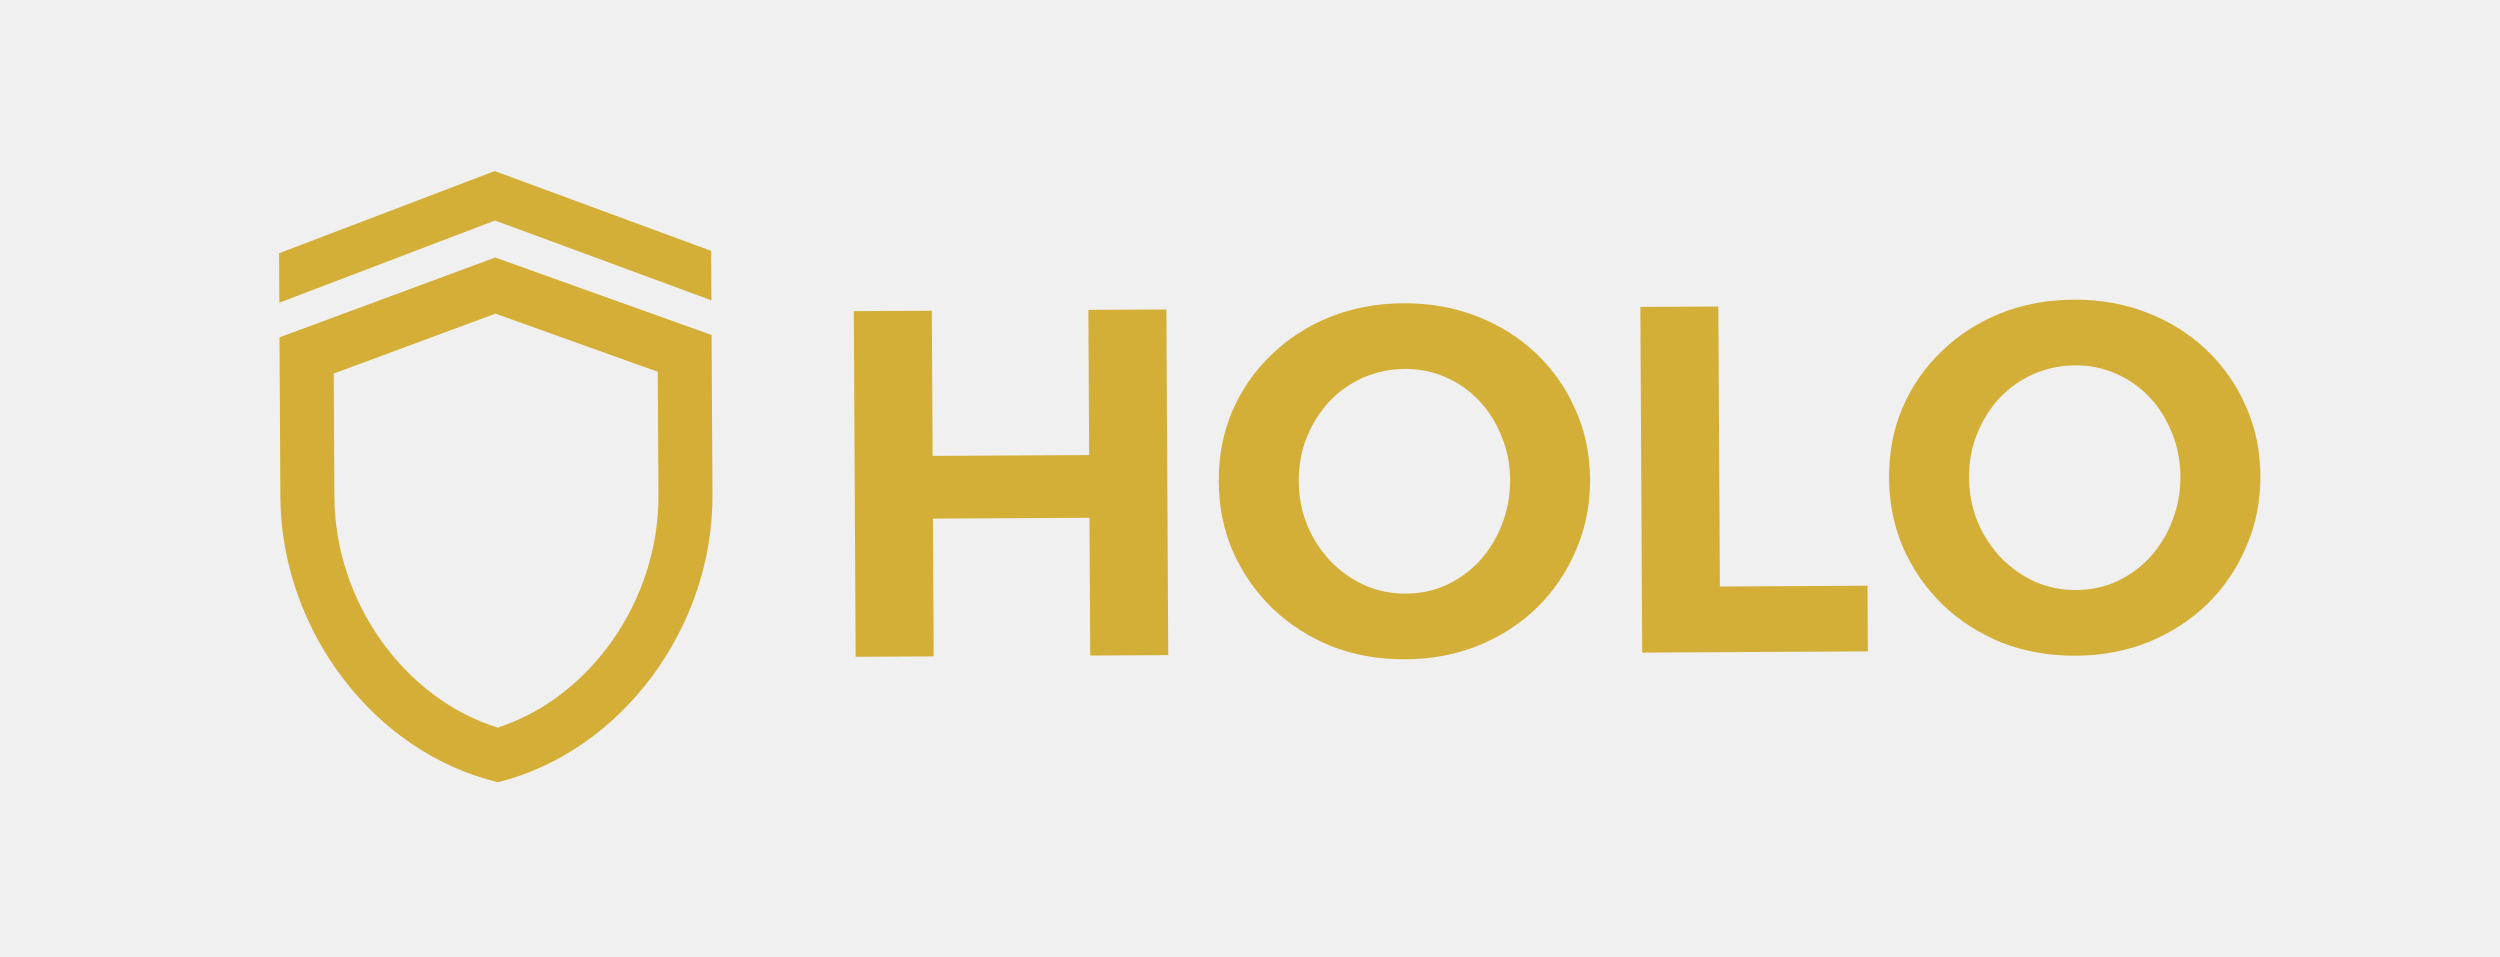
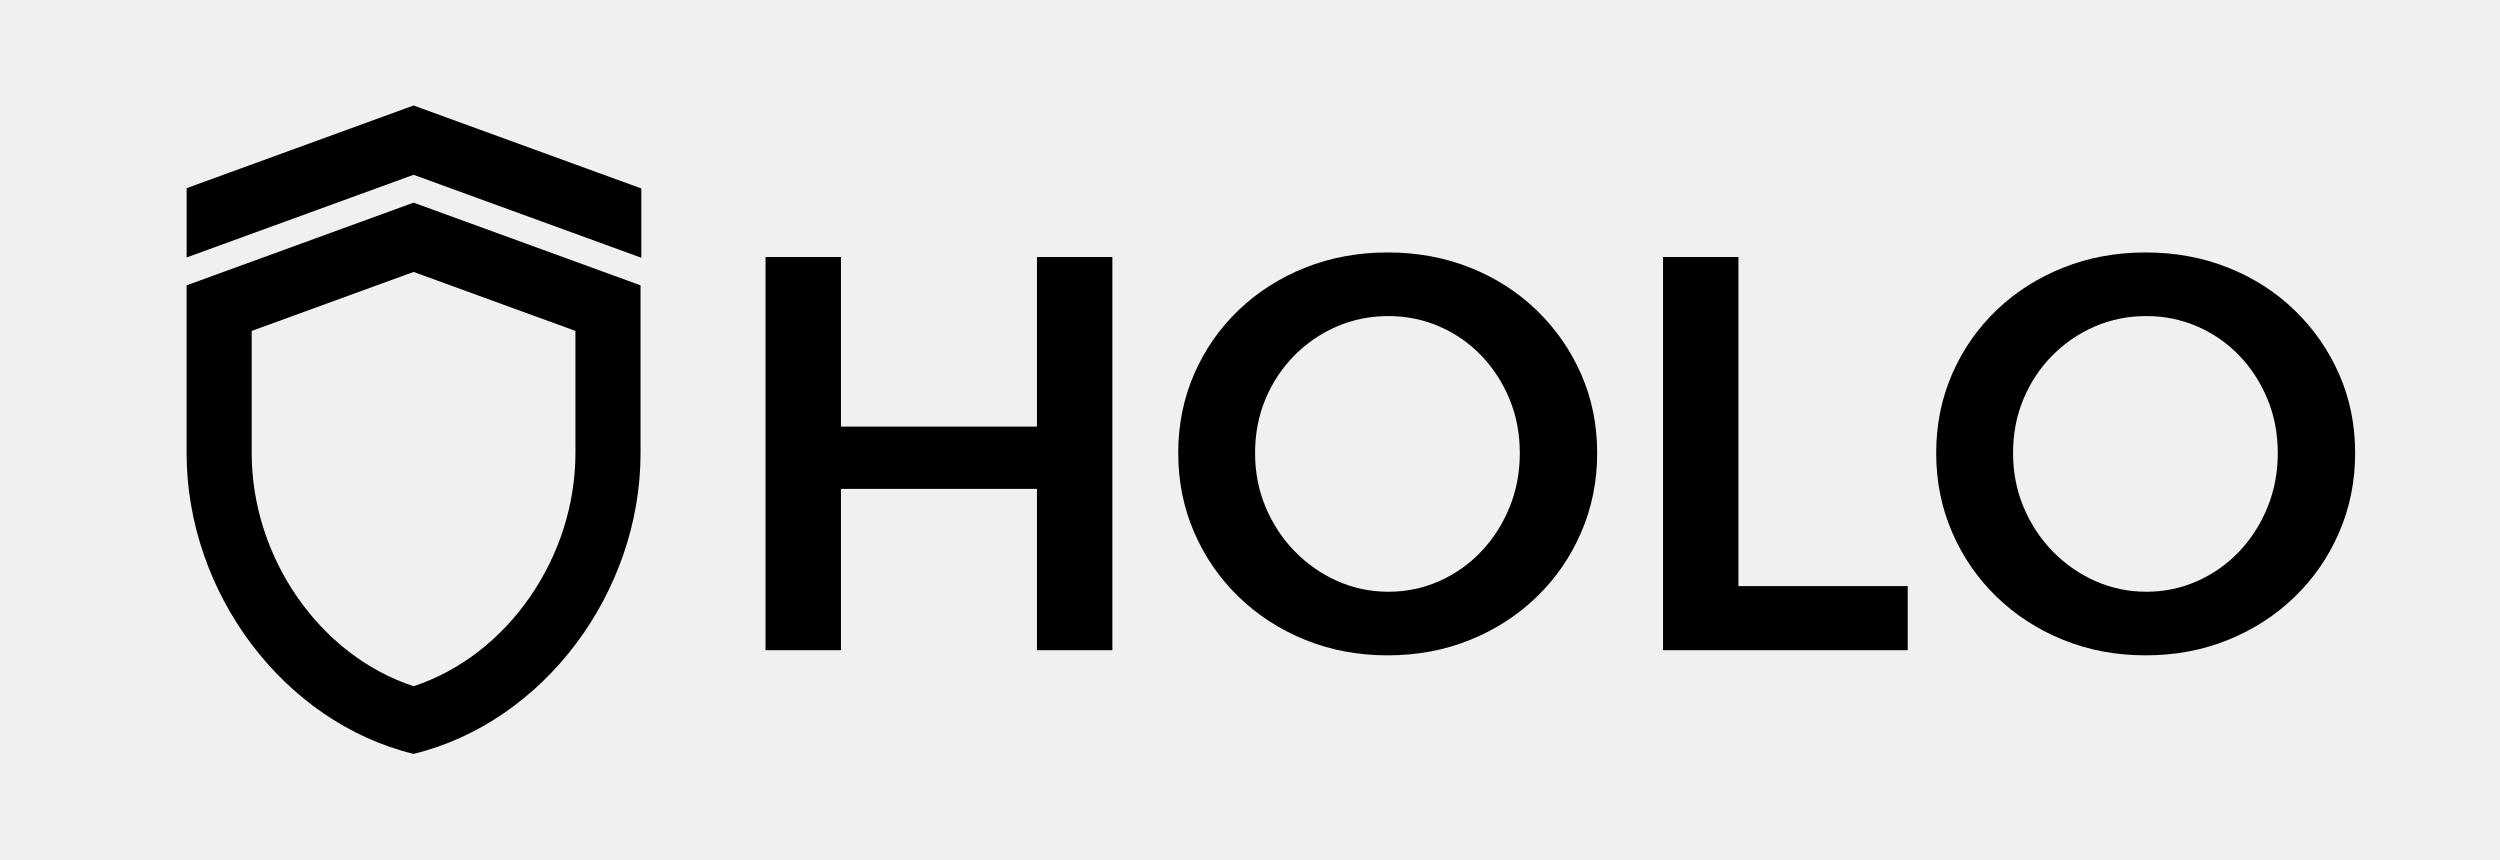
- <svg xmlns="http://www.w3.org/2000/svg" width="81" height="31" viewBox="0 0 81 31" fill="none">
-   <path d="M27.663 10.081L30.191 10.067L30.216 14.771L35.288 14.744L35.263 10.04L37.791 10.027L37.851 21.226L35.323 21.24L35.299 16.776L30.227 16.803L30.251 21.267L27.723 21.28L27.663 10.081ZM45.472 9.825C46.325 9.821 47.115 9.961 47.842 10.245C48.58 10.529 49.222 10.931 49.769 11.45C50.316 11.97 50.74 12.576 51.042 13.268C51.355 13.959 51.514 14.716 51.519 15.537C51.523 16.348 51.372 17.106 51.067 17.812C50.772 18.517 50.354 19.138 49.813 19.674C49.272 20.2 48.634 20.614 47.899 20.917C47.175 21.209 46.387 21.357 45.534 21.361C44.68 21.366 43.885 21.226 43.147 20.942C42.42 20.647 41.784 20.24 41.237 19.72C40.69 19.19 40.26 18.573 39.947 17.871C39.645 17.169 39.491 16.412 39.487 15.601C39.482 14.78 39.628 14.022 39.923 13.327C40.228 12.621 40.652 12.011 41.193 11.496C41.734 10.971 42.367 10.562 43.09 10.27C43.825 9.978 44.619 9.83 45.472 9.825ZM45.515 11.953C45.046 11.956 44.599 12.049 44.173 12.232C43.758 12.416 43.391 12.674 43.073 13.006C42.765 13.339 42.522 13.724 42.343 14.162C42.164 14.601 42.076 15.076 42.079 15.588C42.081 16.1 42.175 16.579 42.358 17.026C42.542 17.462 42.795 17.851 43.117 18.19C43.438 18.519 43.808 18.779 44.225 18.968C44.642 19.147 45.085 19.236 45.554 19.233C46.024 19.231 46.461 19.138 46.865 18.954C47.28 18.76 47.641 18.497 47.949 18.164C48.256 17.821 48.494 17.431 48.662 16.992C48.841 16.544 48.929 16.063 48.927 15.551C48.924 15.039 48.831 14.565 48.647 14.129C48.474 13.692 48.232 13.309 47.921 12.98C47.61 12.651 47.246 12.397 46.829 12.218C46.422 12.039 45.985 11.951 45.515 11.953ZM53.147 9.944L55.675 9.931L55.724 19.003L60.508 18.977L60.519 21.105L53.207 21.144L53.147 9.944ZM67.19 9.709C68.044 9.705 68.834 9.844 69.561 10.129C70.298 10.413 70.94 10.815 71.487 11.334C72.034 11.854 72.459 12.46 72.761 13.152C73.074 13.843 73.233 14.6 73.237 15.421C73.241 16.232 73.091 16.99 72.785 17.695C72.49 18.401 72.072 19.022 71.531 19.558C70.99 20.084 70.352 20.498 69.618 20.8C68.894 21.092 68.105 21.241 67.252 21.245C66.399 21.25 65.603 21.11 64.866 20.826C64.139 20.531 63.502 20.124 62.955 19.604C62.408 19.074 61.978 18.457 61.665 17.755C61.363 17.052 61.21 16.296 61.205 15.485C61.201 14.664 61.346 13.906 61.641 13.211C61.947 12.505 62.37 11.895 62.911 11.38C63.453 10.855 64.085 10.446 64.809 10.154C65.543 9.862 66.337 9.714 67.19 9.709ZM67.234 11.837C66.764 11.84 66.317 11.933 65.891 12.116C65.476 12.3 65.11 12.558 64.791 12.89C64.484 13.223 64.24 13.608 64.062 14.046C63.883 14.484 63.794 14.96 63.797 15.472C63.8 15.983 63.893 16.463 64.077 16.91C64.26 17.346 64.513 17.734 64.835 18.074C65.157 18.403 65.526 18.662 65.943 18.852C66.36 19.031 66.803 19.119 67.273 19.117C67.742 19.114 68.179 19.021 68.583 18.838C68.998 18.644 69.359 18.381 69.667 18.048C69.975 17.705 70.213 17.314 70.381 16.876C70.56 16.427 70.648 15.947 70.645 15.435C70.642 14.923 70.549 14.449 70.365 14.012C70.192 13.576 69.95 13.193 69.639 12.864C69.328 12.535 68.964 12.281 68.547 12.102C68.141 11.923 67.703 11.835 67.234 11.837Z" fill="#D4AF37" />
-   <g clip-path="url(#clip0_3_3)">
-     <path d="M16.043 8.343L9.056 10.93L9.084 16.107C9.107 20.399 12.112 24.387 16.134 25.343C20.145 24.344 23.107 20.324 23.084 16.032L23.056 10.855L16.043 8.343ZM21.334 16.041C21.352 19.441 19.138 22.598 16.124 23.575C13.1 22.63 10.852 19.506 10.834 16.097L10.813 12.102L16.052 10.162L21.312 12.046L21.334 16.041Z" fill="#D4AE37" />
-     <g clip-path="url(#clip1_3_3)">
-       <path d="M8.048 9.386L16.032 6.343L24.048 9.3" stroke="#D4AF37" stroke-width="1.5" />
+ <svg xmlns="http://www.w3.org/2000/svg" width="100%" height="100%" viewBox="0 0 320 110" version="1.1" xml:space="preserve" style="fill-rule:evenodd;clip-rule:evenodd;stroke-linejoin:round;stroke-miterlimit:2;">
+   <rect id="imag_black" x="0" y="0" width="320" height="110" style="fill:none;" />
+   <g>
+     <g>
+       <path d="M97.99,32.899l9.652,0l0,21.708l25.087,0l0,-21.708l9.654,0l0,50.328l-9.654,0l0,-20.65l-25.087,0l0,20.65l-9.652,0l0,-50.328Z" style="fill-rule:nonzero;" />
+       <path d="M177.625,32.314c3.779,0 7.295,0.647 10.546,1.941c3.252,1.294 6.093,3.115 8.523,5.463c2.43,2.348 4.328,5.074 5.694,8.179c1.366,3.104 2.049,6.468 2.049,10.089c0,3.621 -0.683,7.008 -2.049,10.161c-1.366,3.153 -3.264,5.905 -5.694,8.256c-2.43,2.352 -5.271,4.186 -8.523,5.504c-3.252,1.318 -6.767,1.977 -10.546,1.977c-3.779,0 -7.294,-0.659 -10.546,-1.977c-3.252,-1.318 -6.093,-3.153 -8.523,-5.504c-2.431,-2.352 -4.329,-5.102 -5.694,-8.251c-1.366,-3.149 -2.049,-6.538 -2.049,-10.166c0,-3.629 0.683,-7.005 2.049,-10.13c1.366,-3.125 3.264,-5.85 5.694,-8.174c2.431,-2.324 5.272,-4.133 8.523,-5.427c3.252,-1.294 6.767,-1.941 10.546,-1.941Zm0.093,8.143c-2.341,0 -4.541,0.443 -6.598,1.33c-2.057,0.887 -3.875,2.129 -5.453,3.728c-1.578,1.599 -2.809,3.459 -3.692,5.581c-0.883,2.122 -1.325,4.422 -1.325,6.901c0,2.472 0.452,4.782 1.356,6.932c0.904,2.149 2.146,4.034 3.728,5.653c1.581,1.619 3.399,2.884 5.453,3.795c2.054,0.911 4.231,1.366 6.531,1.366c2.3,0 4.474,-0.455 6.52,-1.366c2.047,-0.911 3.837,-2.175 5.37,-3.795c1.533,-1.619 2.738,-3.504 3.614,-5.653c0.876,-2.149 1.314,-4.46 1.314,-6.932c0,-2.478 -0.438,-4.779 -1.314,-6.901c-0.876,-2.122 -2.081,-3.982 -3.614,-5.581c-1.533,-1.599 -3.324,-2.841 -5.37,-3.728c-2.047,-0.887 -4.22,-1.33 -6.52,-1.33Z" style="fill-rule:nonzero;" />
+       <path d="M212.868,32.899l9.652,0l0,42.123l21.668,0l0,8.205l-31.32,0l0,-50.328Z" style="fill-rule:nonzero;" />
+       <path d="M274.645,32.314c3.779,0 7.295,0.647 10.546,1.941c3.252,1.294 6.093,3.115 8.523,5.463c2.43,2.348 4.328,5.074 5.694,8.179c1.366,3.104 2.049,6.468 2.049,10.089c0,3.621 -0.683,7.008 -2.049,10.161c-1.366,3.153 -3.264,5.905 -5.694,8.256c-2.43,2.352 -5.271,4.186 -8.523,5.504c-3.252,1.318 -6.767,1.977 -10.546,1.977c-3.779,0 -7.294,-0.659 -10.546,-1.977c-3.252,-1.318 -6.093,-3.153 -8.523,-5.504c-2.431,-2.352 -4.329,-5.102 -5.694,-8.251c-1.366,-3.149 -2.049,-6.538 -2.049,-10.166c0,-3.629 0.683,-7.005 2.049,-10.13c1.366,-3.125 3.264,-5.85 5.694,-8.174c2.431,-2.324 5.272,-4.133 8.523,-5.427c3.252,-1.294 6.767,-1.941 10.546,-1.941Zm0.093,8.143c-2.341,0 -4.541,0.443 -6.598,1.33c-2.057,0.887 -3.875,2.129 -5.453,3.728c-1.578,1.599 -2.809,3.459 -3.692,5.581c-0.883,2.122 -1.325,4.422 -1.325,6.901c0,2.472 0.452,4.782 1.356,6.932c0.904,2.149 2.146,4.034 3.728,5.653c1.581,1.619 3.399,2.884 5.453,3.795c2.054,0.911 4.231,1.366 6.531,1.366c2.3,0 4.474,-0.455 6.52,-1.366c2.047,-0.911 3.837,-2.175 5.37,-3.795c1.533,-1.619 2.738,-3.504 3.614,-5.653c0.876,-2.149 1.314,-4.46 1.314,-6.932c0,-2.478 -0.438,-4.779 -1.314,-6.901c-0.876,-2.122 -2.081,-3.982 -3.614,-5.581c-1.533,-1.599 -3.324,-2.841 -5.37,-3.728c-2.047,-0.887 -4.22,-1.33 -6.52,-1.33Z" style="fill-rule:nonzero;" />
+     </g>
+     <g>
+       <g>
+         <clipPath id="_clip1">
+           <rect x="23.889" y="10.115" width="58.2" height="88.817" />
+         </clipPath>
+         <g clip-path="url(#_clip1)">
+           <path d="M52.937,25.939l29.053,10.584l0,21.485c0,17.816 -12.384,34.432 -29.053,38.489c-16.669,-4.057 -29.053,-20.673 -29.053,-38.489l0,-21.485l29.053,-10.584Zm-0,8.869l-20.72,7.548l0,15.651c0,13.3 8.631,25.858 20.72,29.829c12.088,-3.971 20.719,-16.529 20.719,-29.829l0,-15.651l-20.72,-7.548Z" />
+           <path d="M87.331,26.033l-2.852,7.83l-31.542,-11.49l-31.542,11.49l-2.852,-7.83l34.394,-12.529l34.394,12.529Z" />
+         </g>
+       </g>
    </g>
  </g>
-   <defs>
-     <clipPath id="clip0_3_3">
-       <rect width="21" height="21" fill="white" transform="translate(6.0213 4.39639) rotate(-0.306466)" />
-     </clipPath>
-     <clipPath id="clip1_3_3">
-       <rect width="14" height="6" fill="white" transform="translate(9.02127 4.38034) rotate(-0.306466)" />
-     </clipPath>
-   </defs>
</svg>
